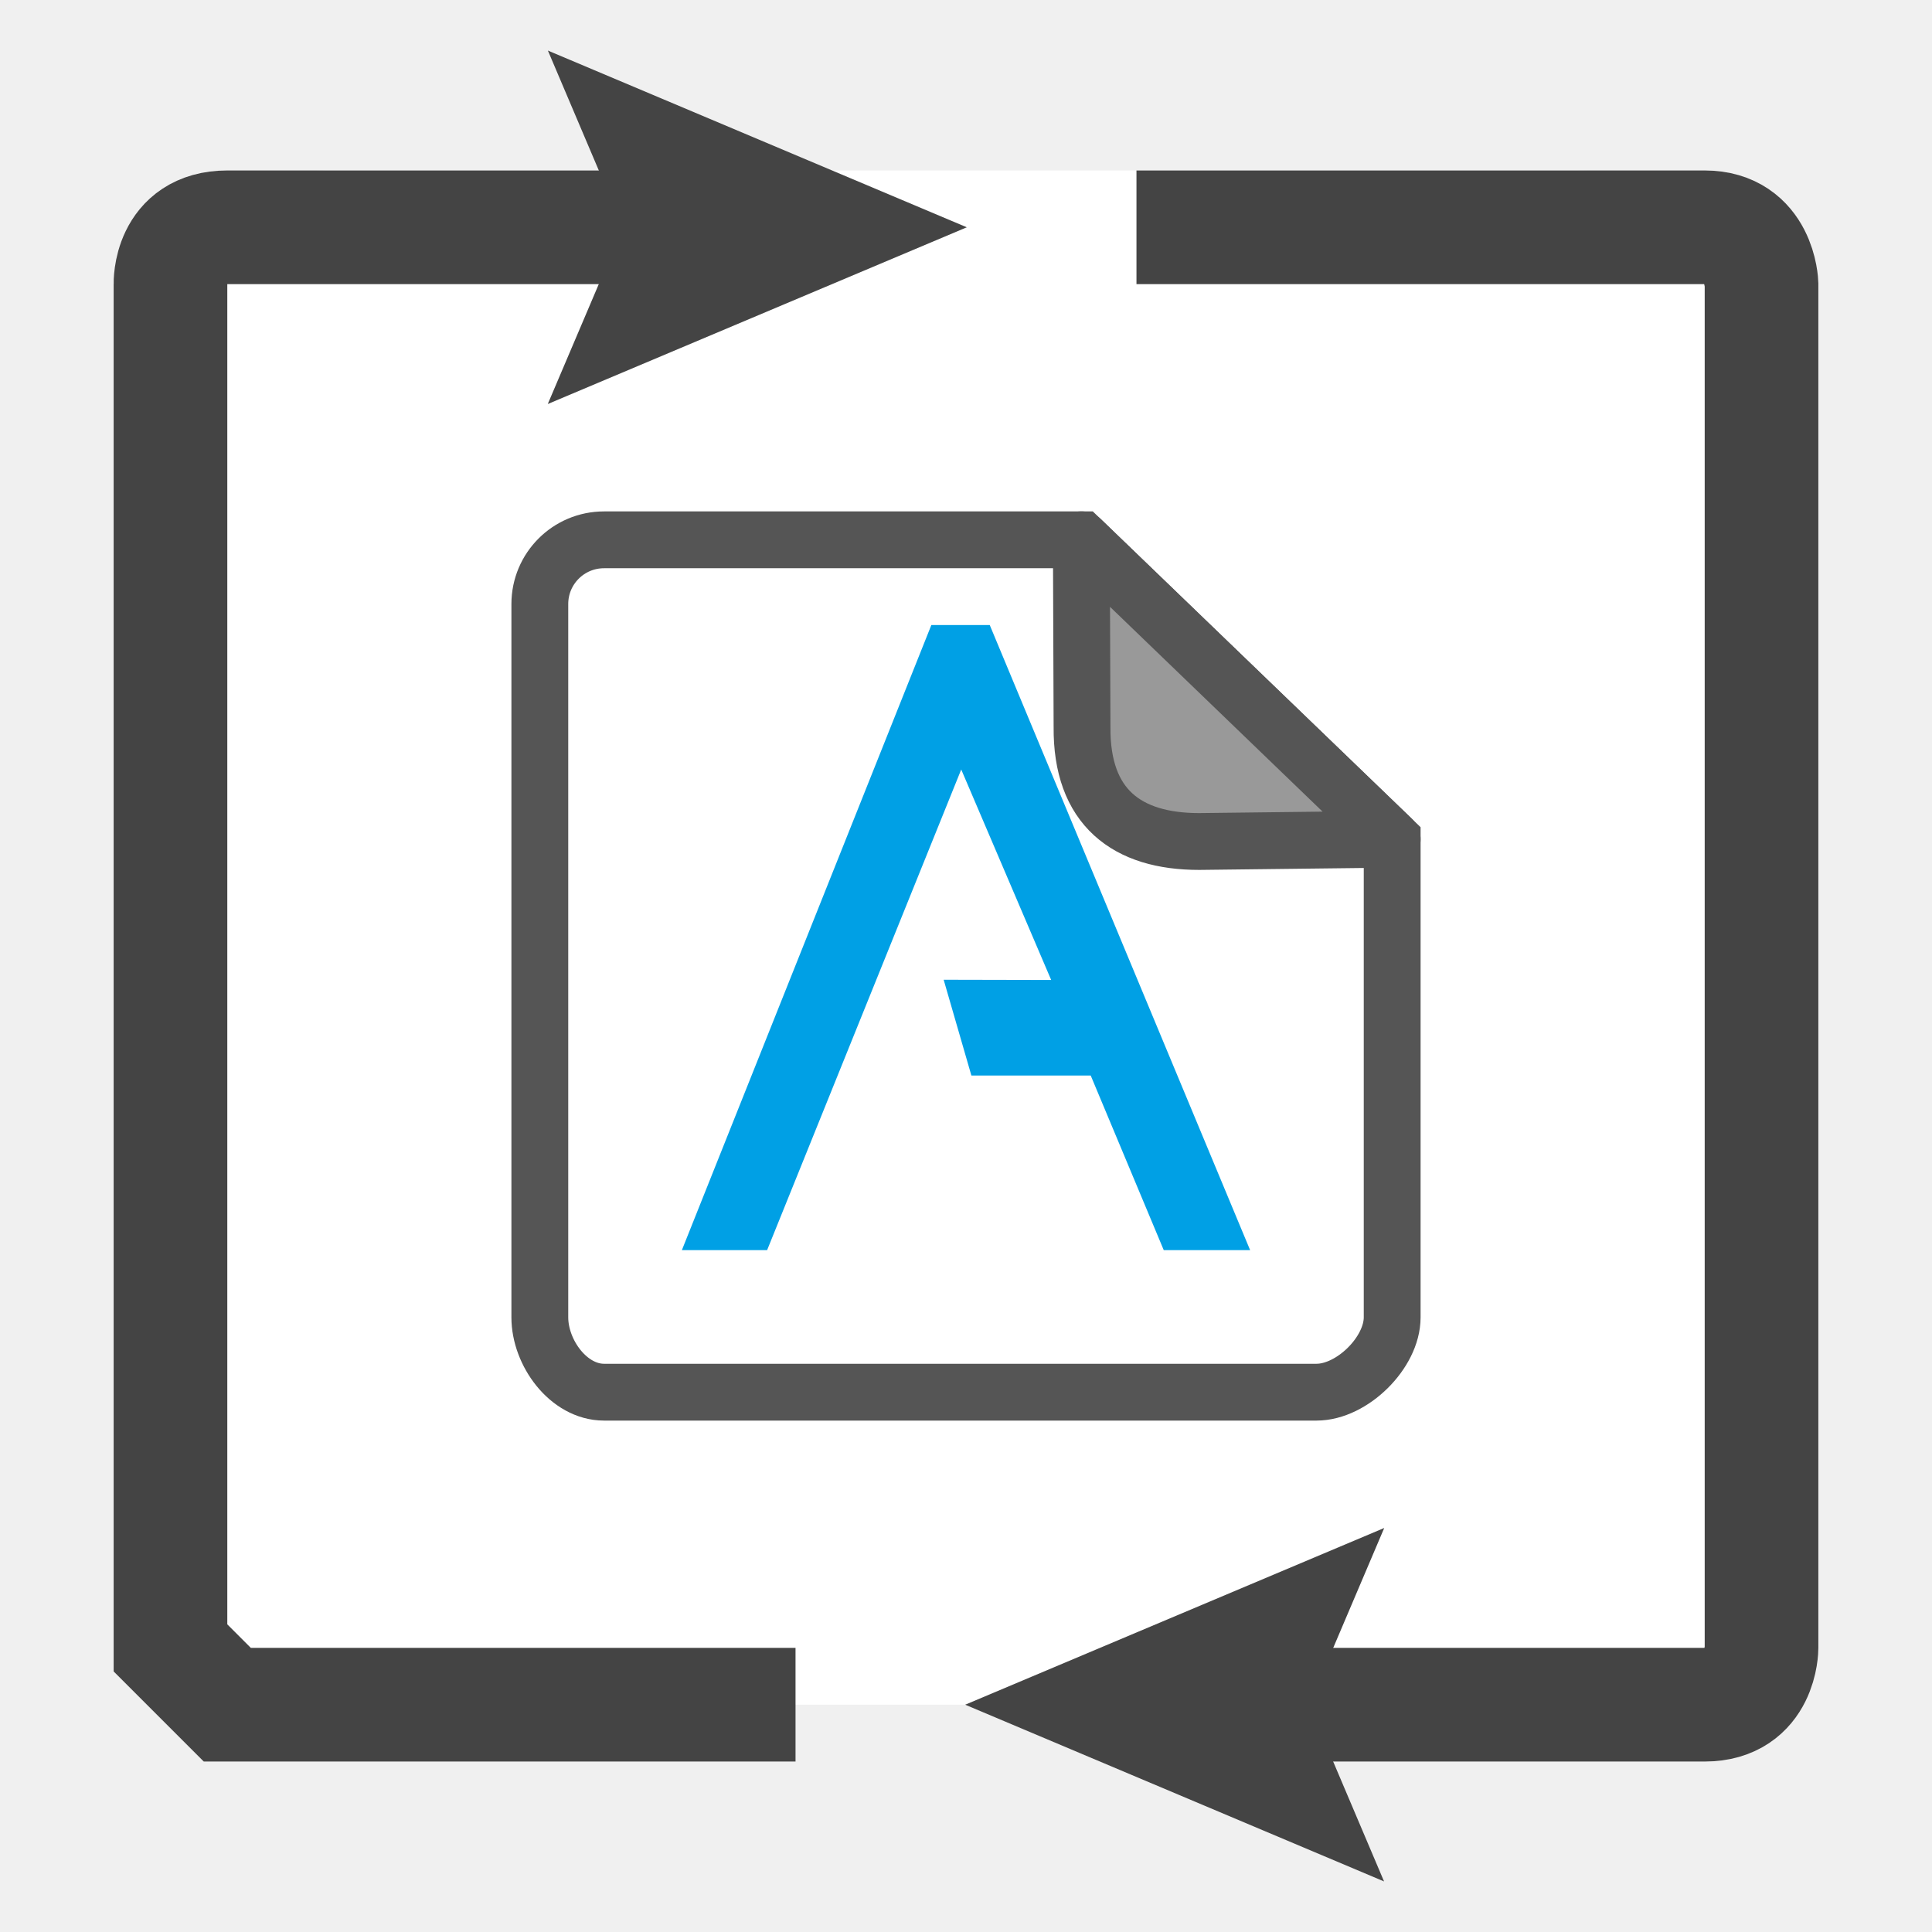
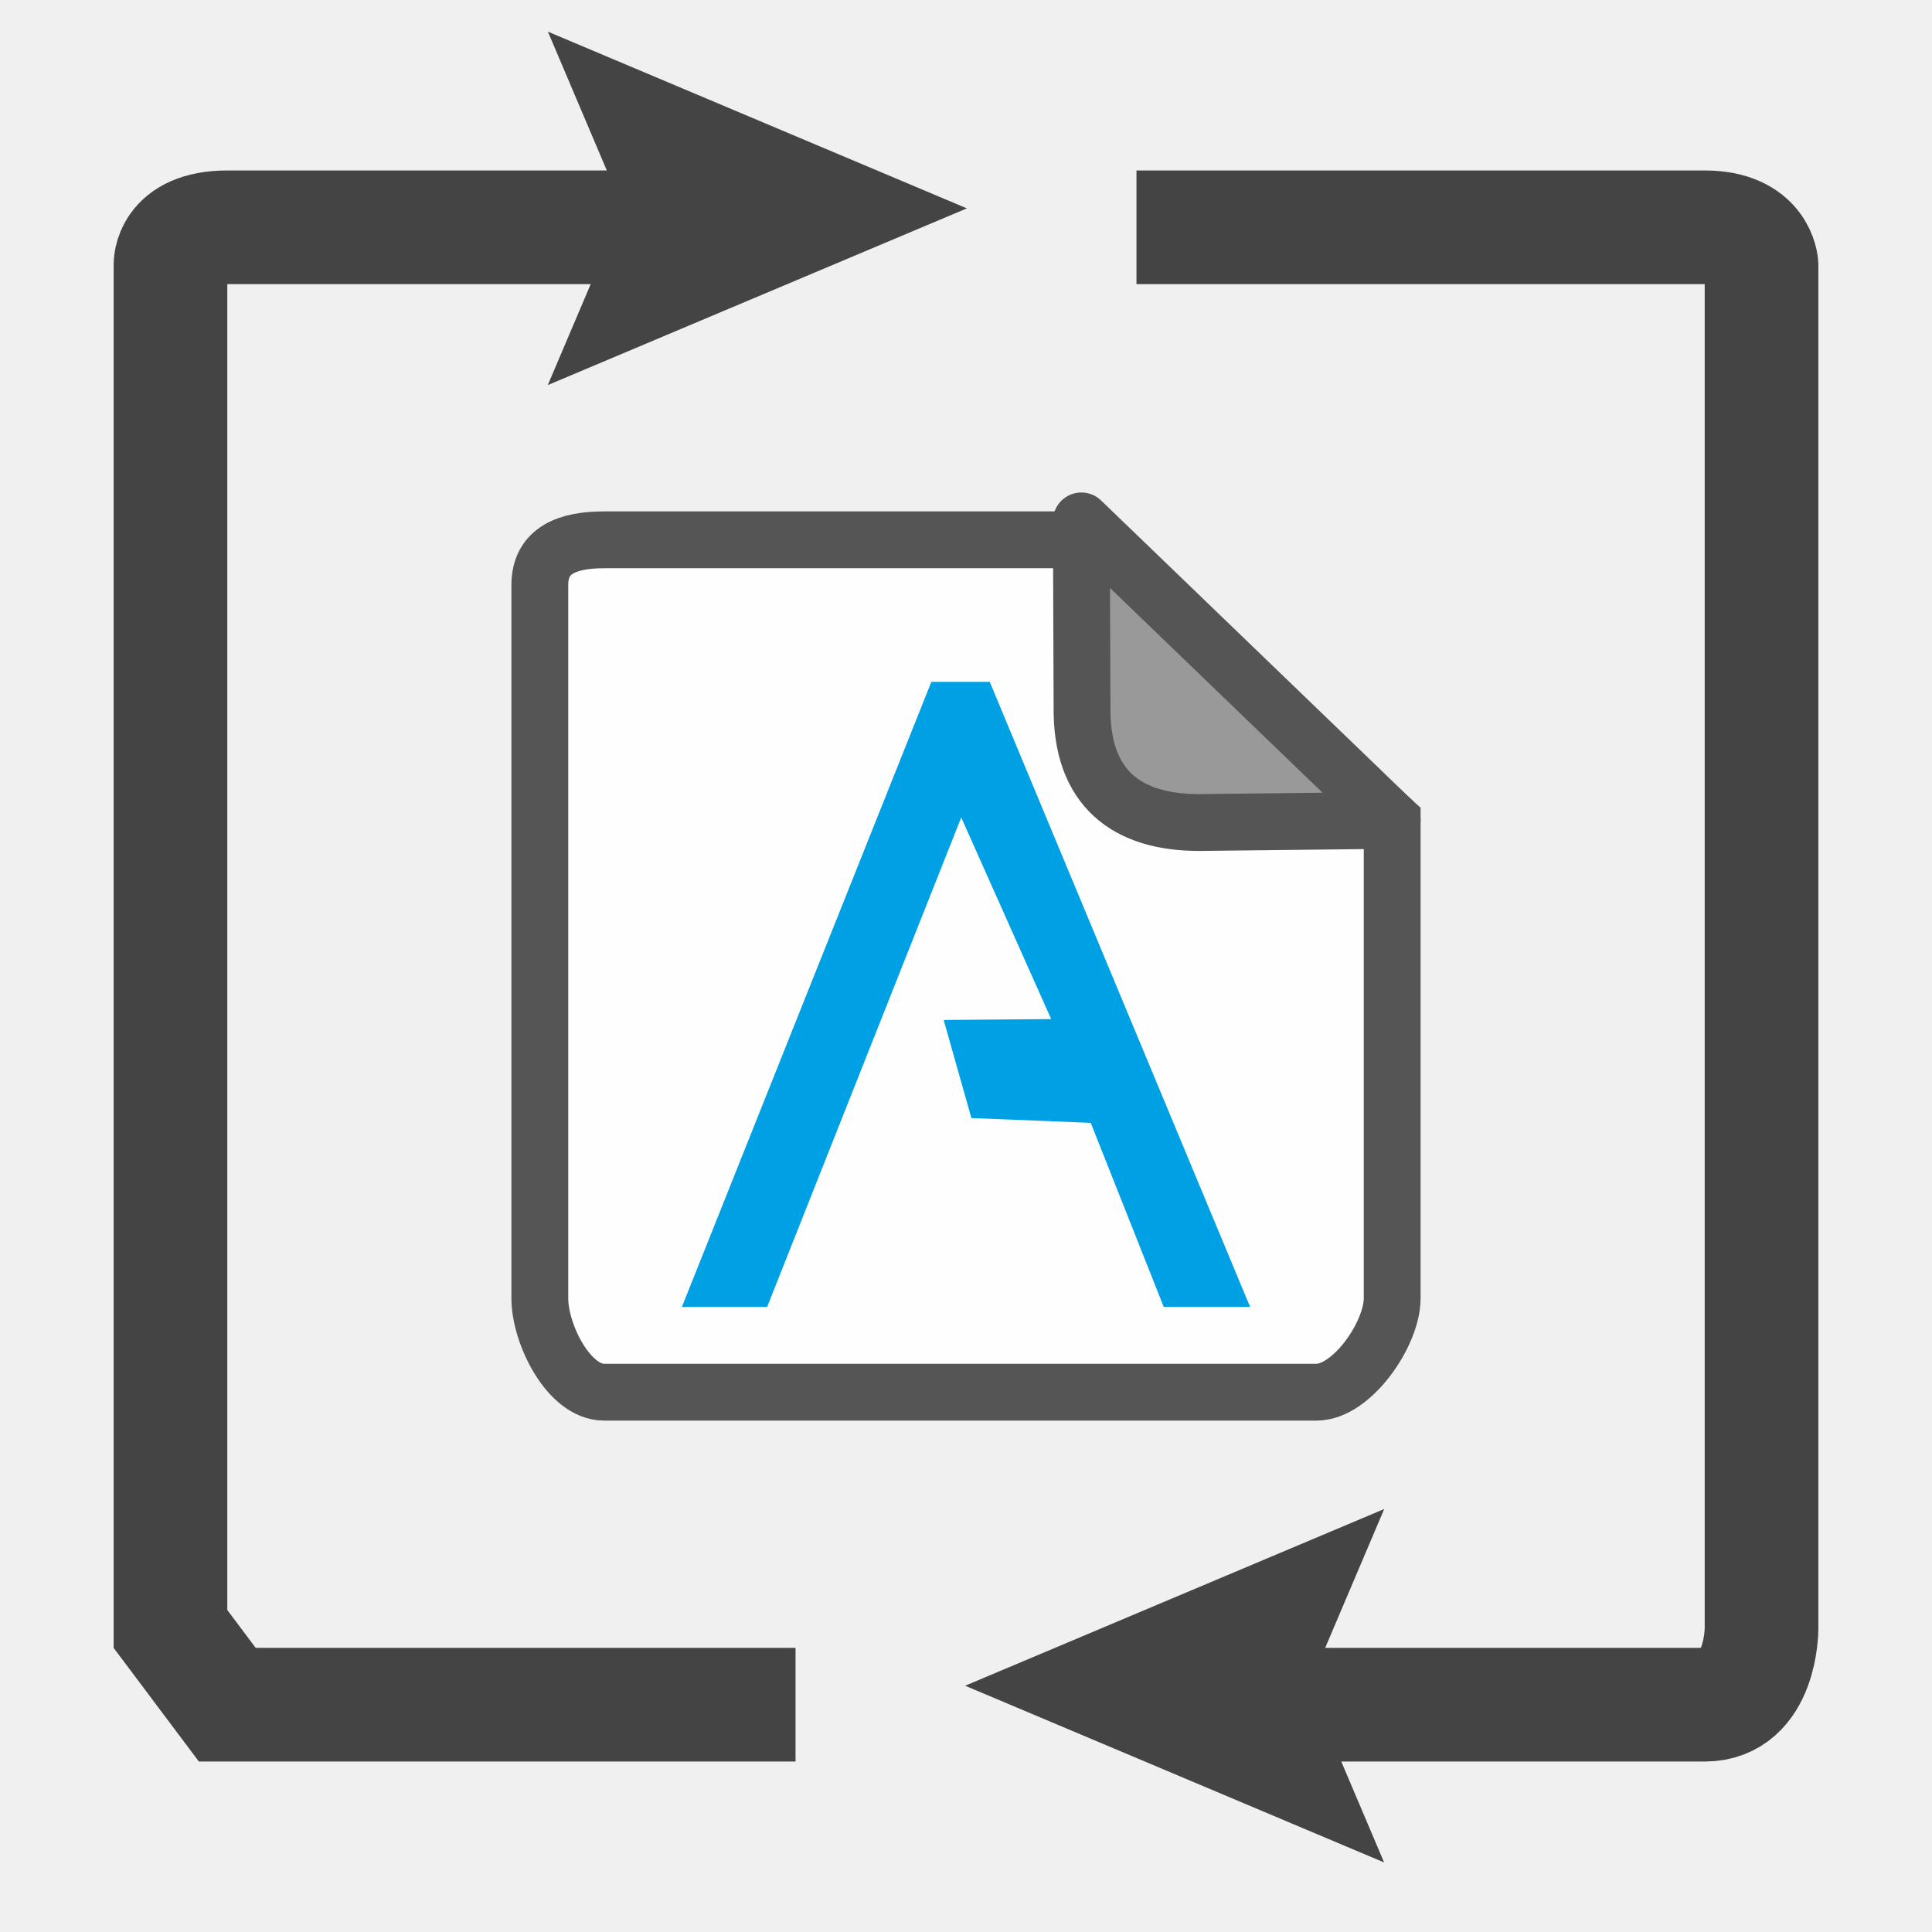
<svg xmlns="http://www.w3.org/2000/svg" viewBox="0 0 34 34" enable-background="new 0 0 34 34">
-   <path fill="none" d="M15.658 10.5l5.29 12.604" />
+   <path fill="none" d="M15.658 10.167l5.29 12.604" />
  <g>
-     <path fill="#fff" d="M27.75 30h-22c-1.65 0-3-1.35-3-3V6c0-1.65 1.35-3 3-3h22c1.65 0 3 1.35 3 3v21c0 1.65-1.35 3-3 3z" />
-     <path fill="none" stroke="#444" stroke-width="2" stroke-miterlimit="10" d="M14 30H4l-1-1V5s-.03-1 1-1h8" />
-     <path fill="#444" d="M9.64 7.11L10.963 4 9.642.89 17.014 4z" />
-     <path fill="none" stroke="#444" stroke-width="2" stroke-miterlimit="10" d="M20 4h10c.97 0 1 1 1 1v24s0 1-1 1h-8" />
-     <path fill="#444" d="M24.36 26.89L23.037 30l1.32 3.11L16.986 30z" />
-     <path fill="#00A0E5" d="M13.5 22H12l4.39-11h1.028L22 22h-1.52l-1.285-3.072h-2.1l-.488-1.686 1.892.004-1.583-3.704L13.5 22z" />
-     <path fill="none" stroke="#555" d="M19.03 9.5h-8.4c-.625 0-1.13.506-1.13 1.13v12.553c0 .624.505 1.317 1.13 1.317h12.54c.623 0 1.33-.694 1.33-1.317V14.77L19.03 9.5z" />
-     <path fill="#999" stroke="#555" stroke-linejoin="round" d="M19.042 12.792c-.013 1.417.79 2.017 2.06 2.017l3.398-.04-5.47-5.27.012 3.292z" />
+     <path fill="none" stroke="#444" stroke-width="2" stroke-miterlimit="10" d="M14 30H4l-1-1.333v-24S2.97 4 4 4h8" />
+     <path fill="#444" d="M9.64 6.777l1.322-3.11-1.32-3.11 7.373 3.11z" />
+     <path fill="none" stroke="#444" stroke-width="2" stroke-miterlimit="10" d="M20 4h10c.97 0 1 .666 1 .666v24S31 30 30 30h-8" />
+     <path fill="#444" d="M24.36 26.556l-1.322 3.11 1.32 3.11-7.373-3.11z" />
+     <g stroke="#555">
+       <path fill="#fff" fill-opacity=".9" d="M19.03 9.5h-8.4c-.625 0-1.13.173-1.13.796V22.85c0 .622.505 1.65 1.13 1.65h12.54c.623 0 1.33-1.027 1.33-1.65v-8.413L19.03 9.5z" />
+       <path fill="#999" stroke-linejoin="round" d="M19.042 12.458c-.013 1.417.79 2.017 2.06 2.017l3.398-.038-5.47-5.27.012 3.29z" />
+     </g>
+     <path fill="#00A0E5" d="M13.5 23H12l4.39-11h1.028L22 23h-1.52l-1.285-3.24-2.1-.084-.488-1.726 1.892-.016-1.583-3.548L13.5 23z" />
  </g>
</svg>
